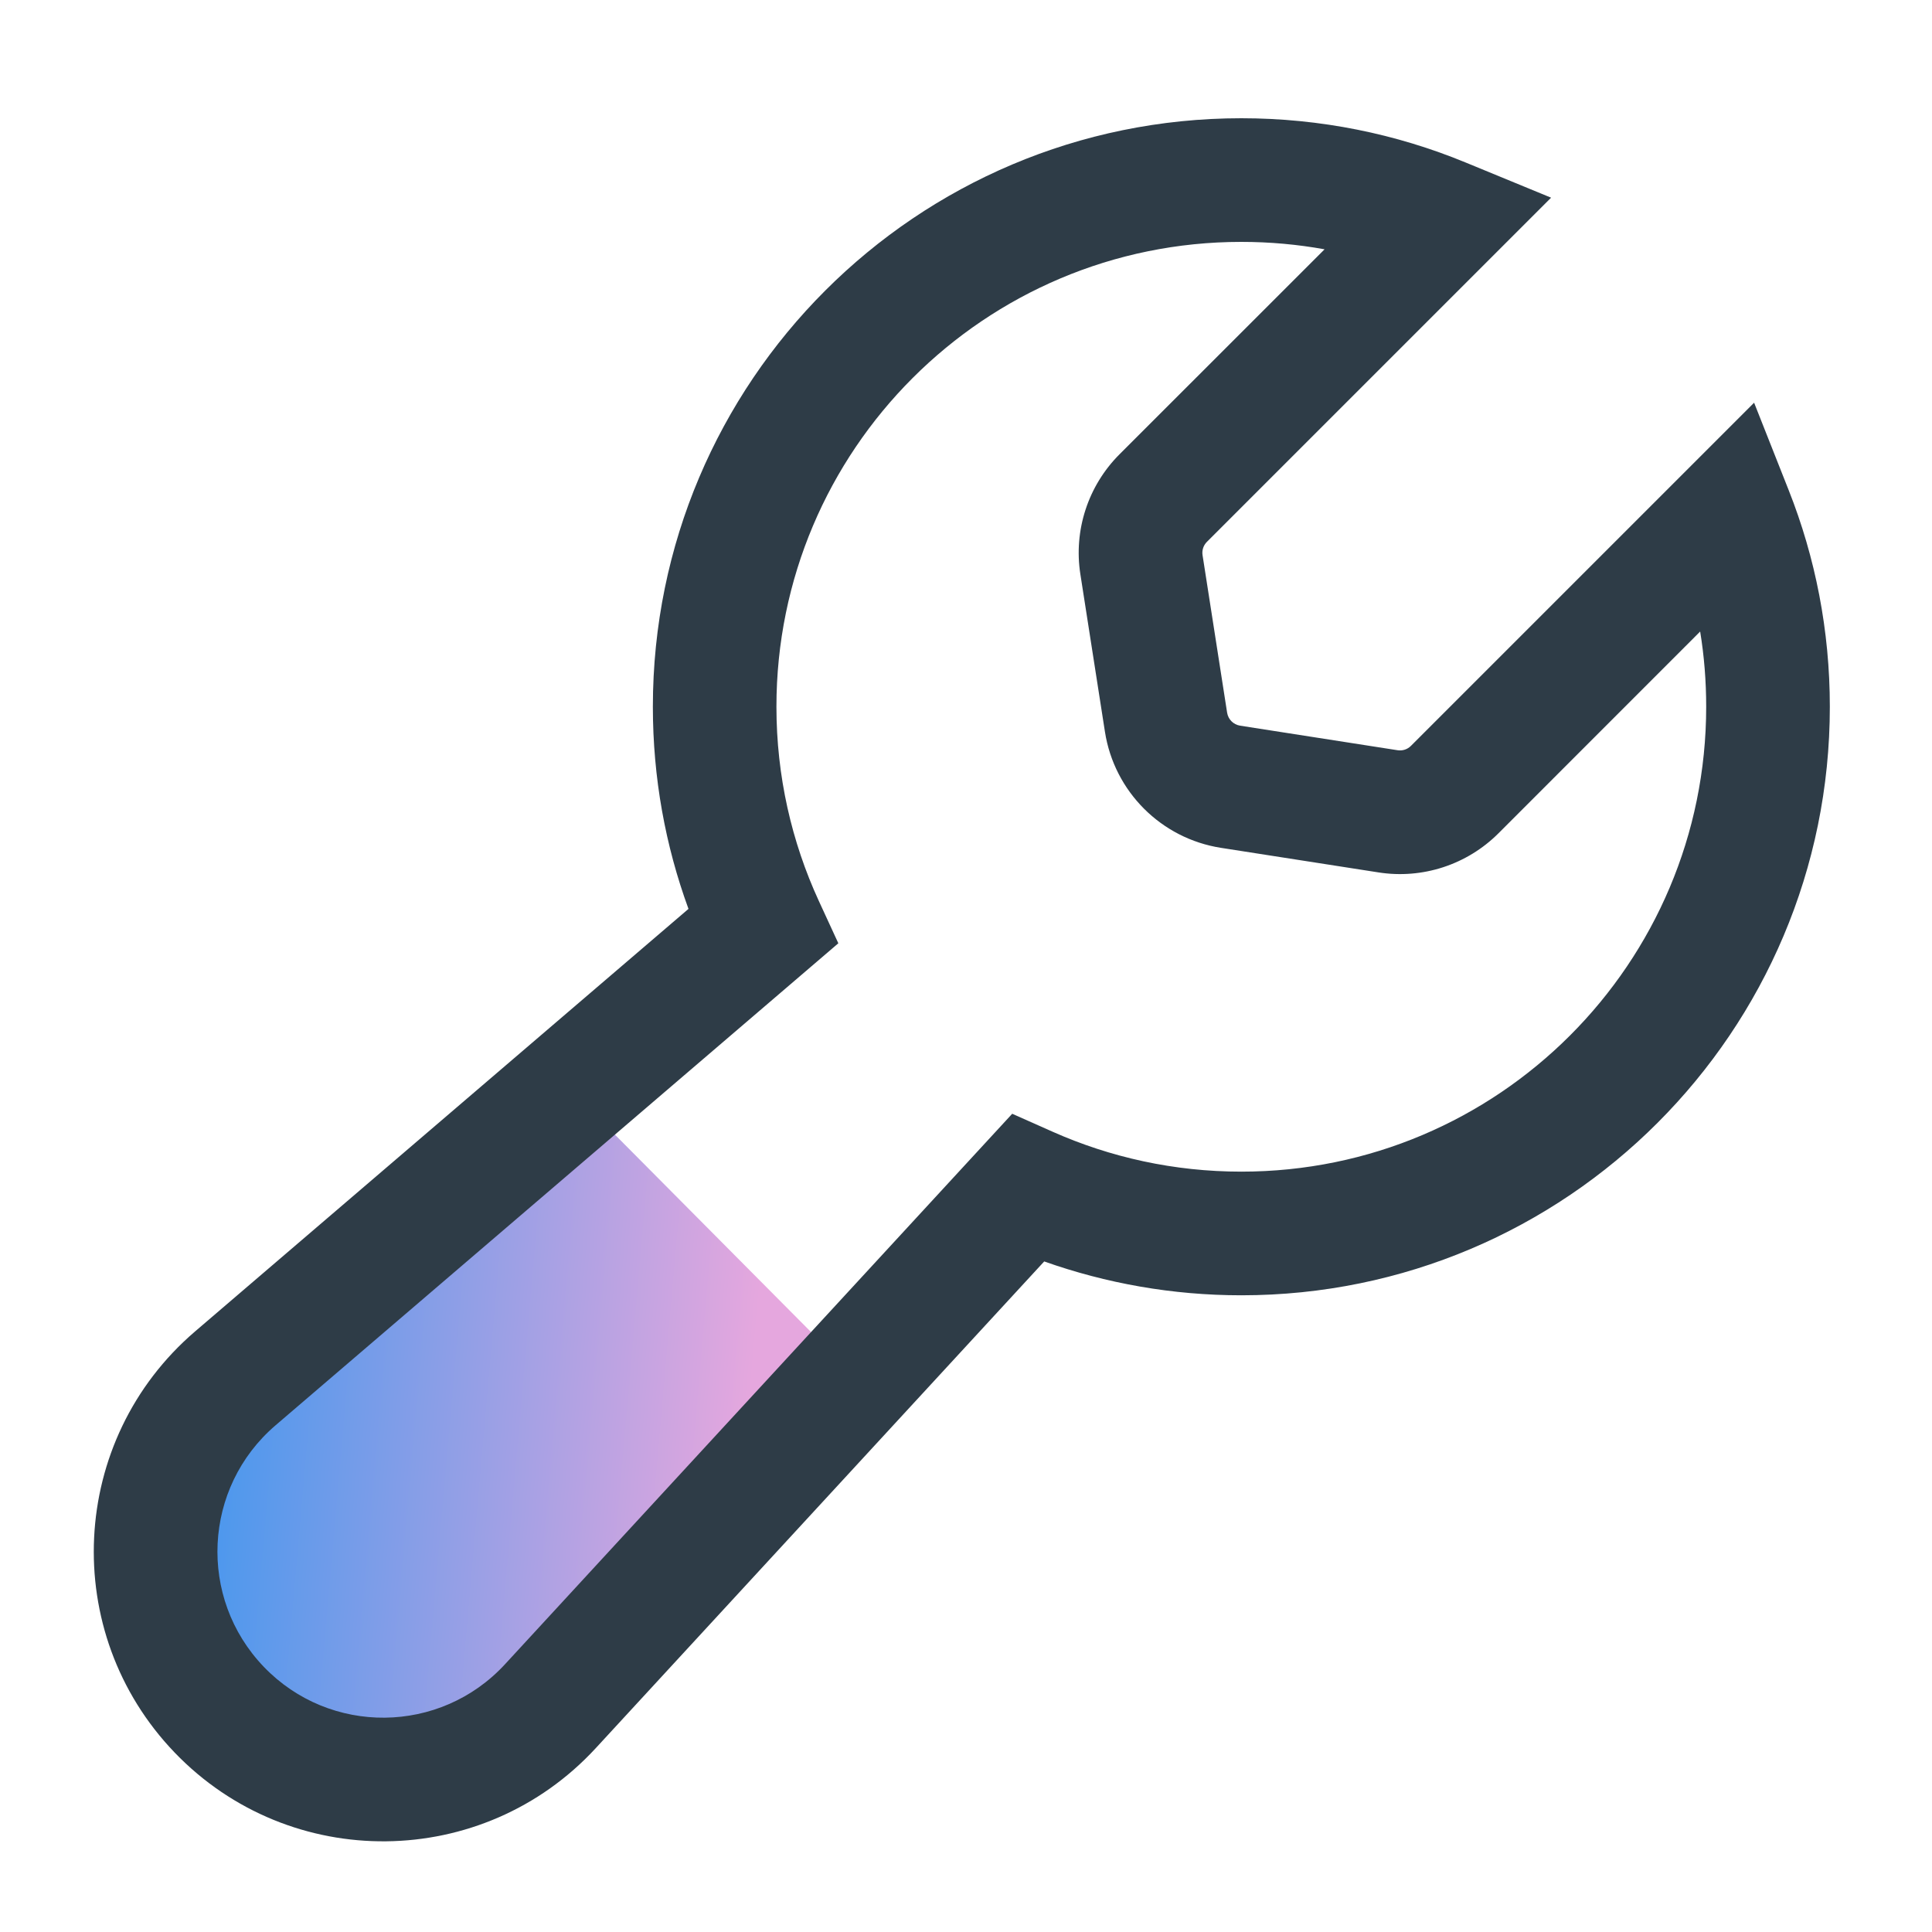
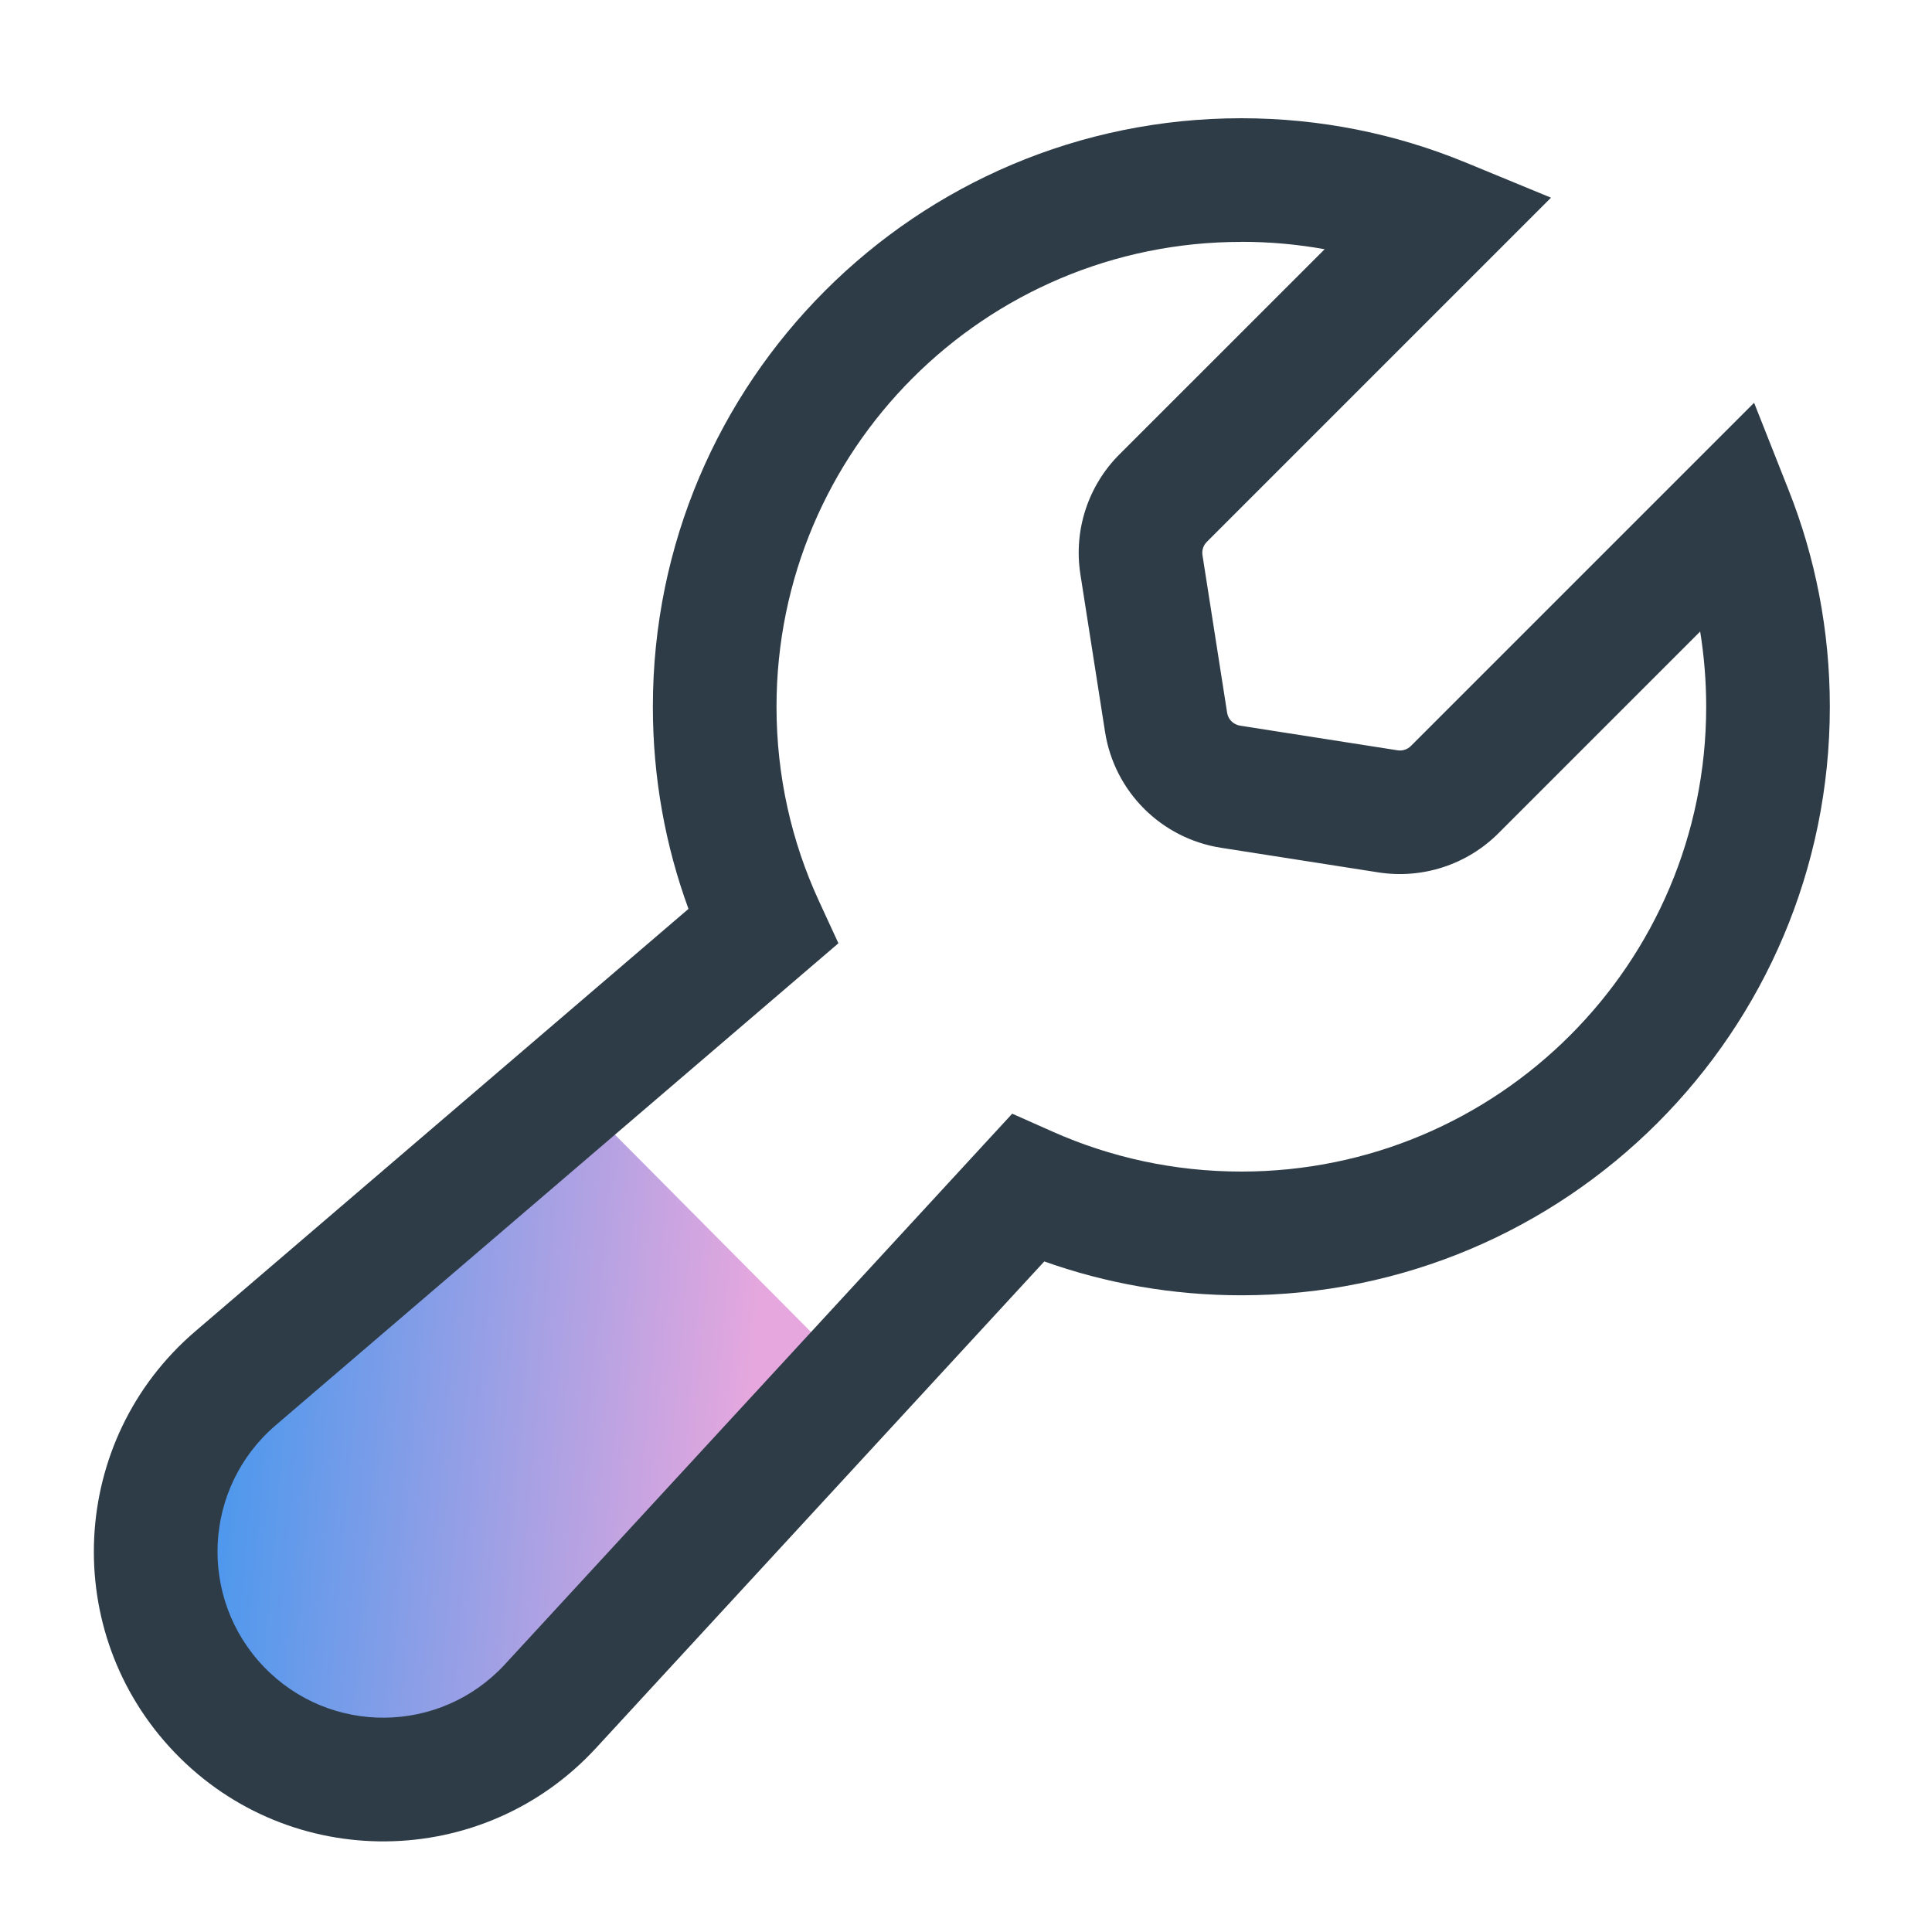
- <svg xmlns="http://www.w3.org/2000/svg" width="25" height="25" viewBox="0 0 25 25" fill="none">
-   <path d="M7.448 14.17L10.834 17.578L5.044 23.33L1.659 19.923L7.448 14.17Z" fill="url(#paint0_linear_5023_30304)" />
-   <path fill-rule="evenodd" clip-rule="evenodd" d="M16.063 3.13C12.741 3.13 10.047 5.823 10.047 9.145C10.047 10.043 10.244 10.894 10.595 11.657L10.848 12.206L3.566 18.443C2.626 19.248 2.557 20.677 3.414 21.569C4.269 22.459 5.697 22.444 6.534 21.536L13.098 14.412L13.622 14.645C14.367 14.976 15.192 15.161 16.063 15.161C19.385 15.161 22.078 12.467 22.078 9.145C22.078 8.814 22.052 8.489 22 8.172L19.389 10.784C18.982 11.19 18.406 11.378 17.838 11.289L15.799 10.971C15.026 10.85 14.419 10.243 14.298 9.47L13.98 7.431C13.891 6.863 14.079 6.287 14.485 5.88L17.14 3.226C16.791 3.163 16.431 3.13 16.063 3.13ZM8.448 9.145C8.448 4.939 11.857 1.53 16.063 1.53C17.087 1.53 18.067 1.733 18.961 2.101L20.071 2.558L15.617 7.012C15.572 7.057 15.551 7.121 15.561 7.184L15.879 9.223C15.893 9.309 15.96 9.376 16.046 9.39L18.085 9.708C18.148 9.718 18.212 9.697 18.257 9.652L22.698 5.211L23.146 6.344C23.49 7.212 23.678 8.158 23.678 9.145C23.678 13.351 20.269 16.761 16.063 16.761C15.169 16.761 14.311 16.606 13.512 16.323L7.71 22.62C6.249 24.206 3.754 24.232 2.26 22.678C0.766 21.122 0.887 18.631 2.525 17.228L8.909 11.761C8.61 10.944 8.448 10.063 8.448 9.145Z" fill="#2E3C47" />
-   <defs>
-     <linearGradient id="paint0_linear_5023_30304" x1="2.567" y1="21.771" x2="9.338" y2="22.364" gradientUnits="userSpaceOnUse">
-       <stop stop-color="#4C98ED" />
-       <stop offset="1" stop-color="#E5A7DE" />
-     </linearGradient>
-   </defs>
+ <svg xmlns="http://www.w3.org/2000/svg" fill="none" height="25" viewBox="0 0 25 25" width="25">
+   <linearGradient id="a" gradientUnits="userSpaceOnUse" x1="2.567" x2="9.338" y1="21.771" y2="22.364">
+     <stop offset="0" stop-color="#4c98ed" />
+     <stop offset="1" stop-color="#e5a7de" />
+   </linearGradient>
+   <path d="m7.448 14.17 3.385 3.407-5.789 5.752-3.385-3.407z" fill="url(#a)" />
+   <path clip-rule="evenodd" d="m16.063 3.13c-3.322 0-6.015 2.693-6.015 6.015 0 .898.196 1.749.548 2.512l.253.549-7.282 6.237c-.94.805-1.009 2.234-.152 3.126.855.89 2.283.875 3.119-.033l6.564-7.125.524.233c.745.331 1.57.516 2.441.516 3.322 0 6.015-2.693 6.015-6.015 0-.332-.027-.657-.078-.973l-2.611 2.611c-.406.406-.983.594-1.551.506l-2.039-.319c-.773-.121-1.38-.727-1.5-1.501l-.319-2.039c-.089-.568.099-1.144.506-1.551l2.655-2.654c-.349-.063-.709-.096-1.077-.096zm-7.615 6.015c0-4.206 3.409-7.615 7.615-7.615 1.025 0 2.004.203 2.898.571l1.109.457-4.454 4.454c-.045.045-.066.109-.056.172l.319 2.039c.013.086.081.153.167.167l2.039.319c.063.01.127-.011.172-.056l4.441-4.441.448 1.133c.344.868.532 1.814.532 2.801 0 4.206-3.409 7.615-7.615 7.615-.893 0-1.752-.154-2.55-.438l-5.802 6.298c-1.461 1.586-3.956 1.612-5.45.057-1.494-1.555-1.373-4.047.265-5.45l6.383-5.467c-.299-.816-.461-1.698-.461-2.615z" fill="#2e3c47" fill-rule="evenodd" />
</svg>
